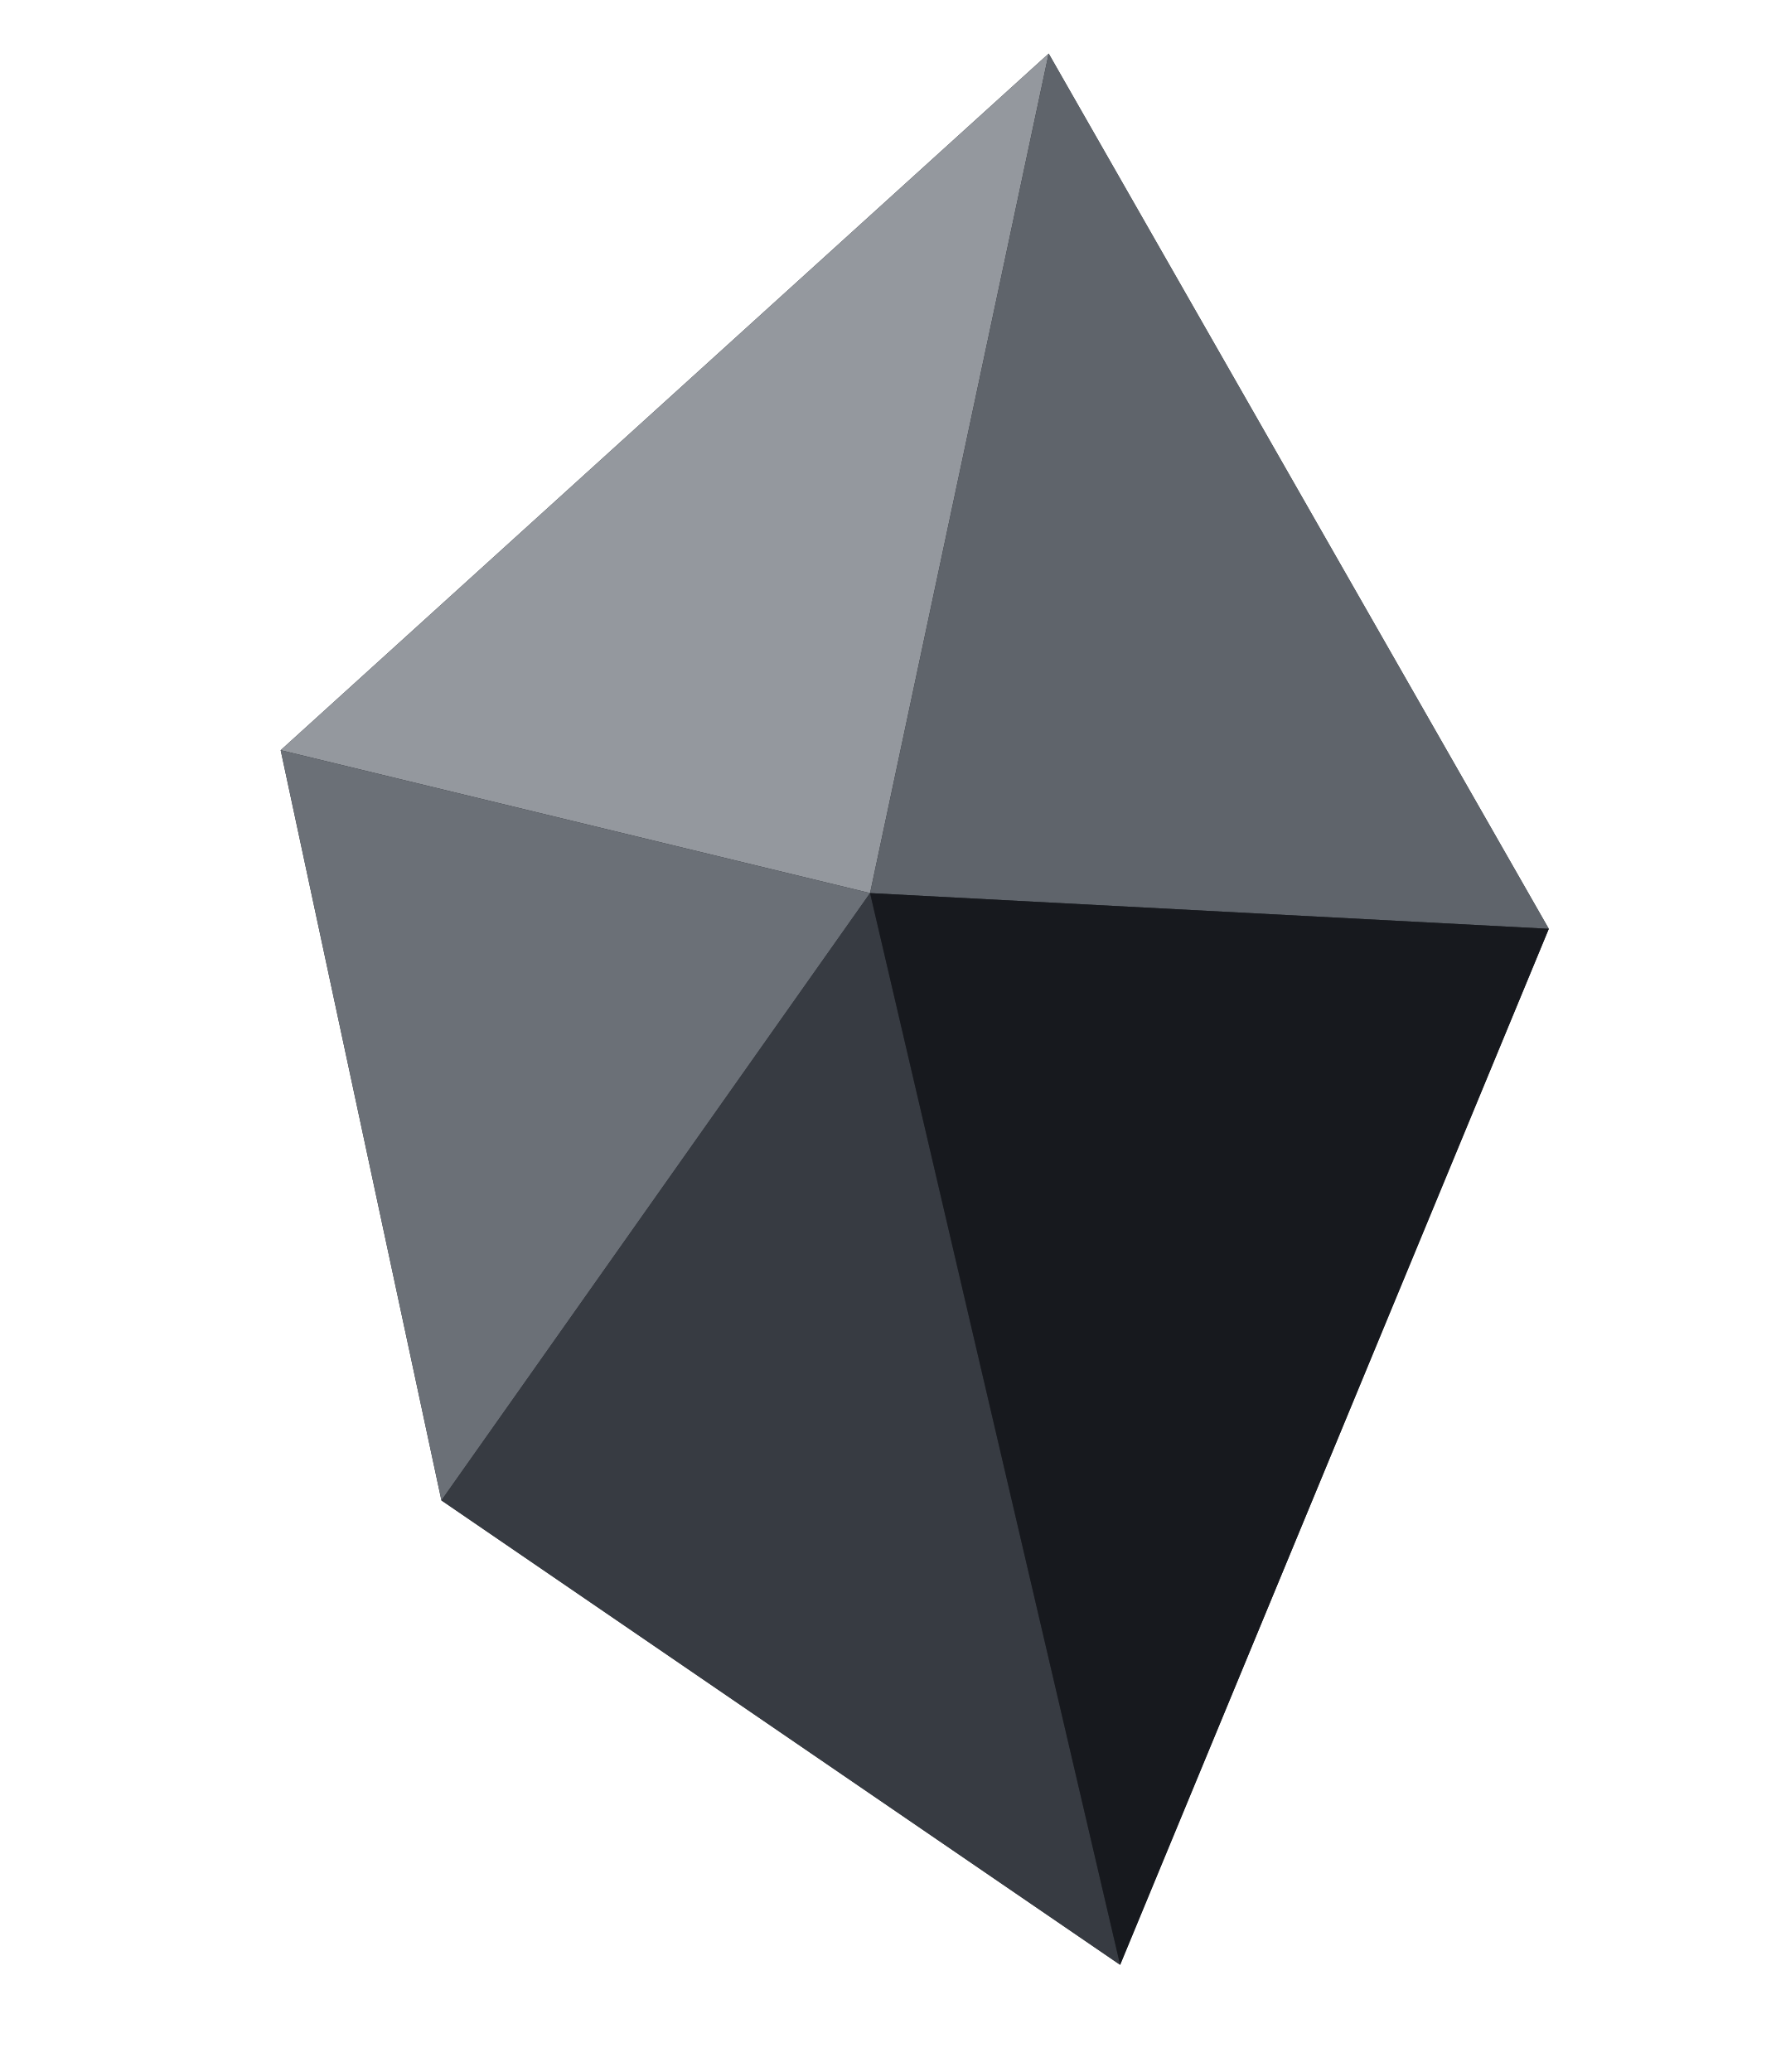
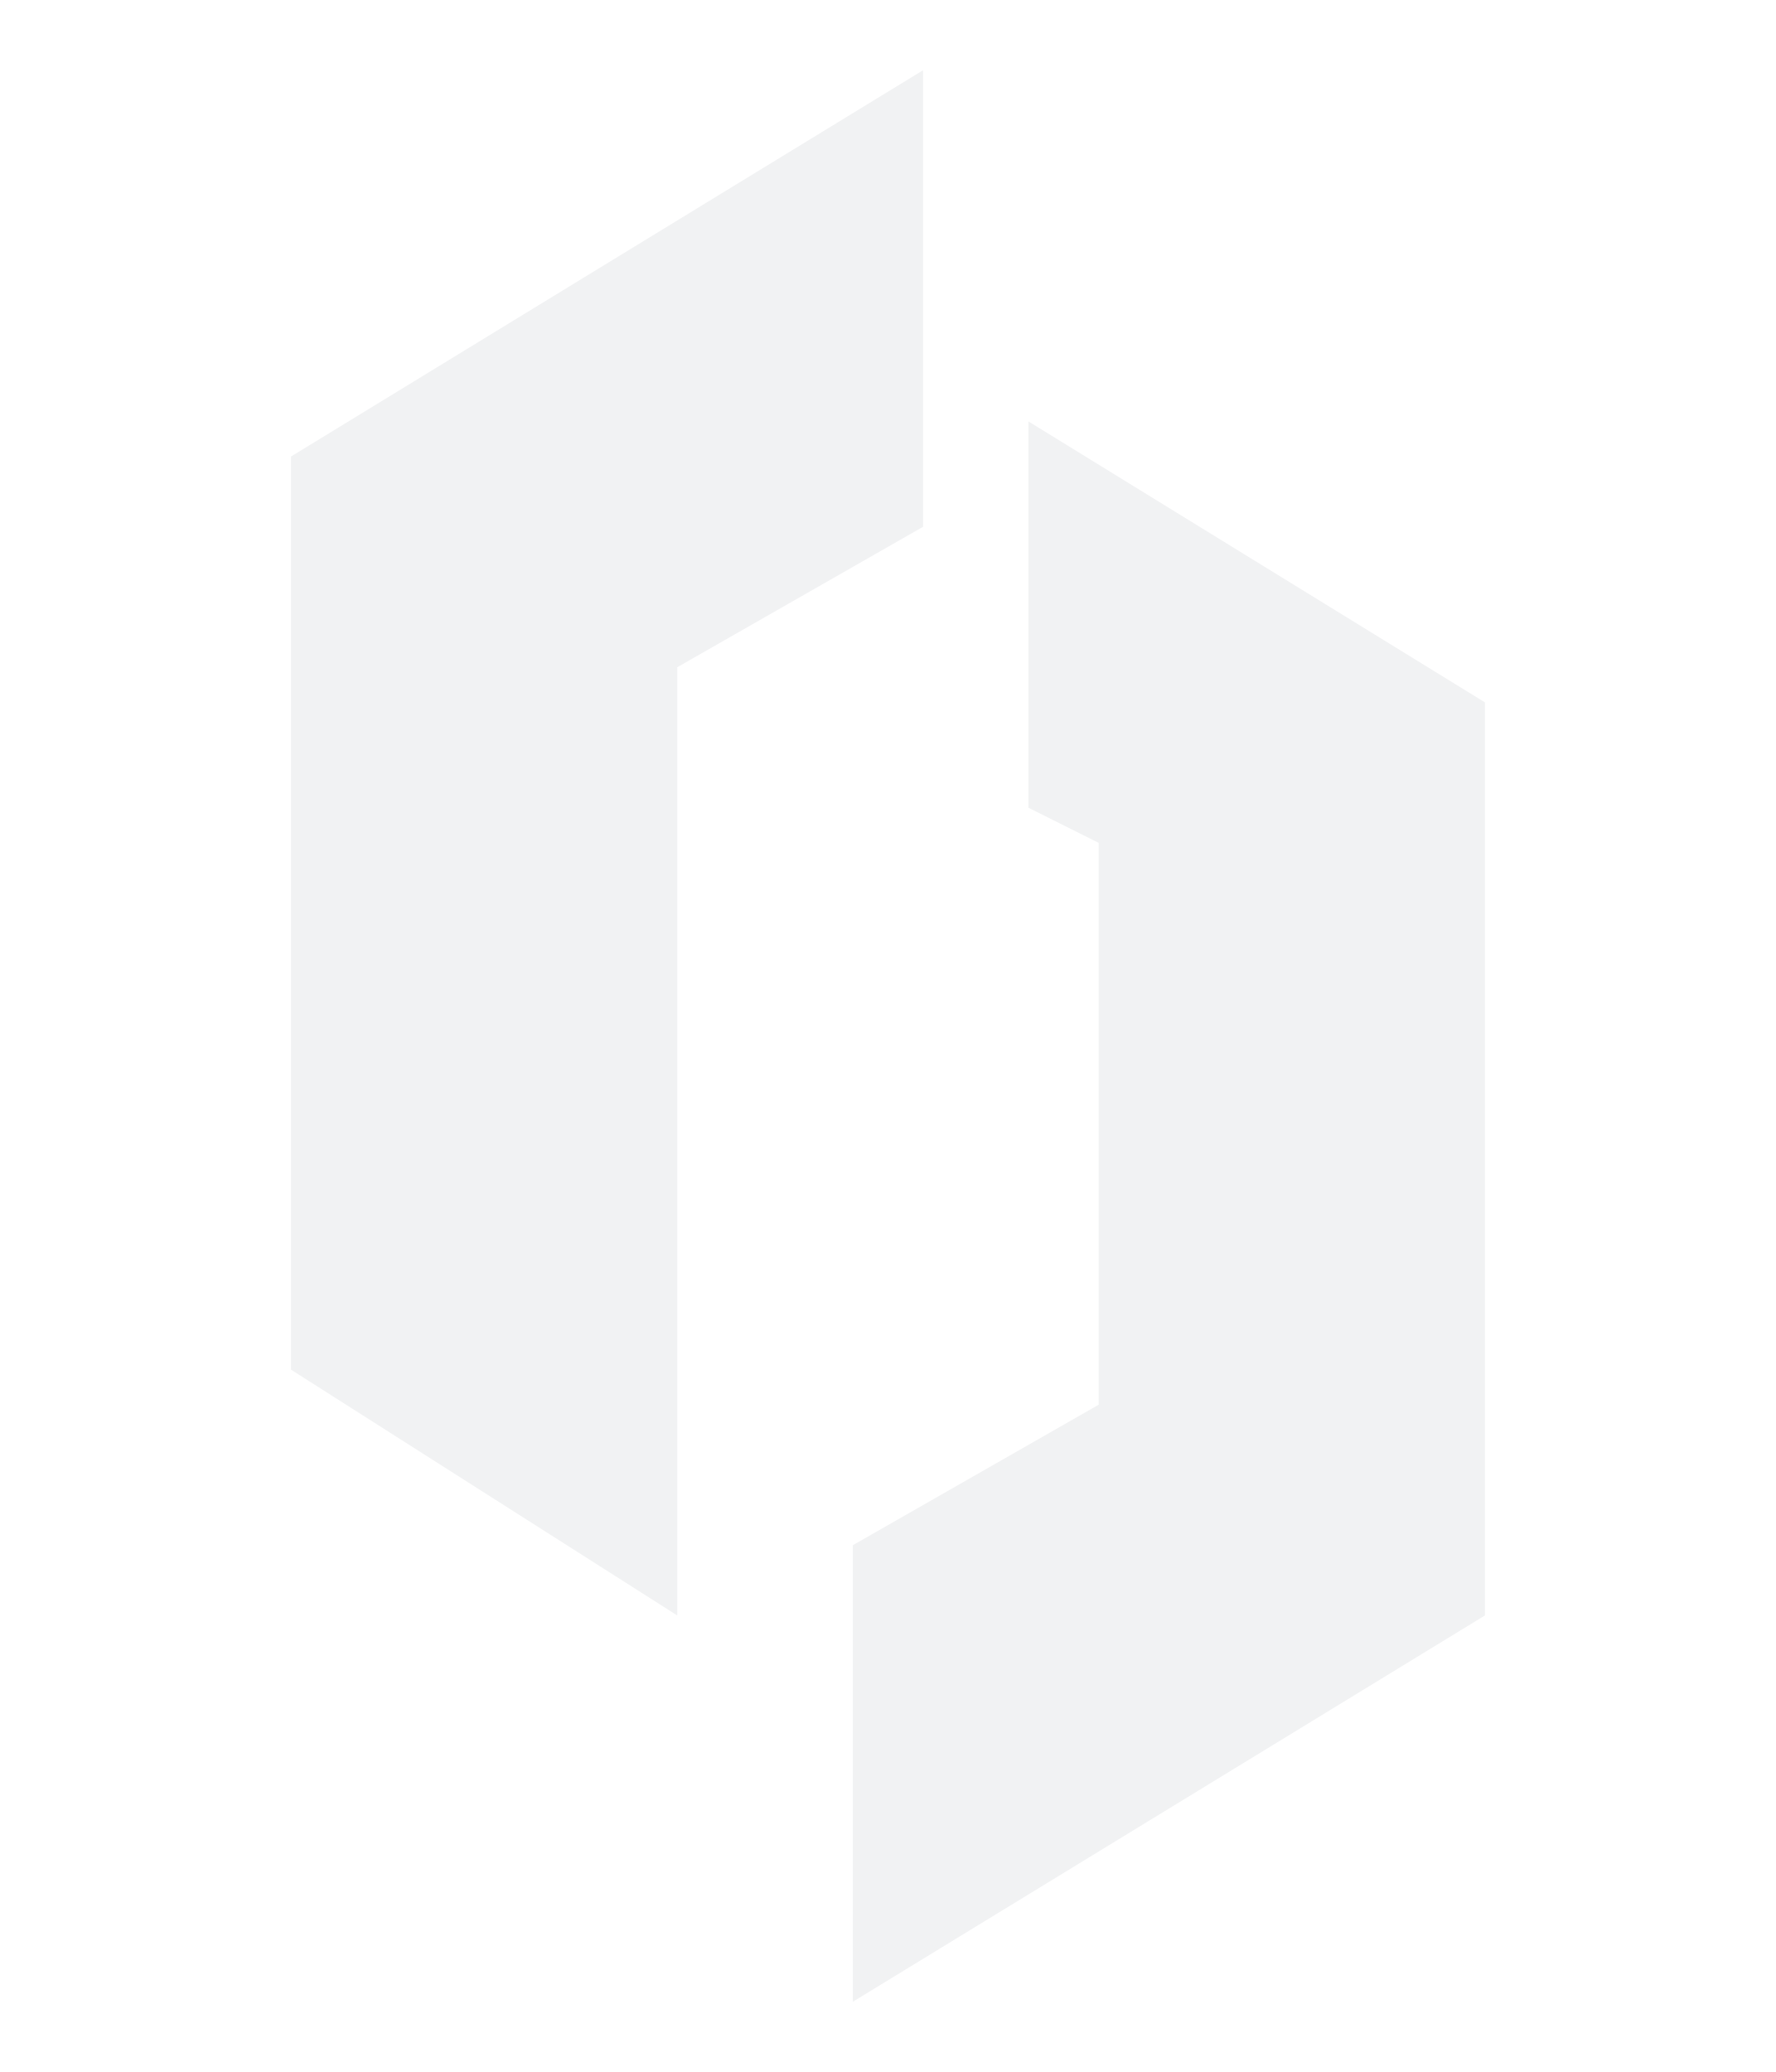
- <svg xmlns="http://www.w3.org/2000/svg" width="36" height="42" viewBox="0 0 88 116">
-   <path d="M53 3 L81 52 L57 110 L19 84 L10 42Z" fill="#25282d" />
-   <path d="M53 3 L10 42 L43 50Z" fill="#94989e" />
-   <path d="M53 3 L81 52 L43 50Z" fill="#5f646b" />
-   <path d="M10 42 L19 84 L43 50Z" fill="#6b7077" />
-   <path d="M19 84 L57 110 L43 50Z" fill="#373b42" />
-   <path d="M43 50 L81 52 L57 110Z" fill="#17191e" />
+ <svg xmlns="http://www.w3.org/2000/svg" width="36" height="42" viewBox="0 0 92 118">
+   <g fill="#f1f2f3">
+     <path d="M48 4 12 26V78L34 92V38L48 30Z" />
+     <path d="M54 24 80 40V92L44 114V88L58 80V48L54 46Z" />
+   </g>
</svg>
